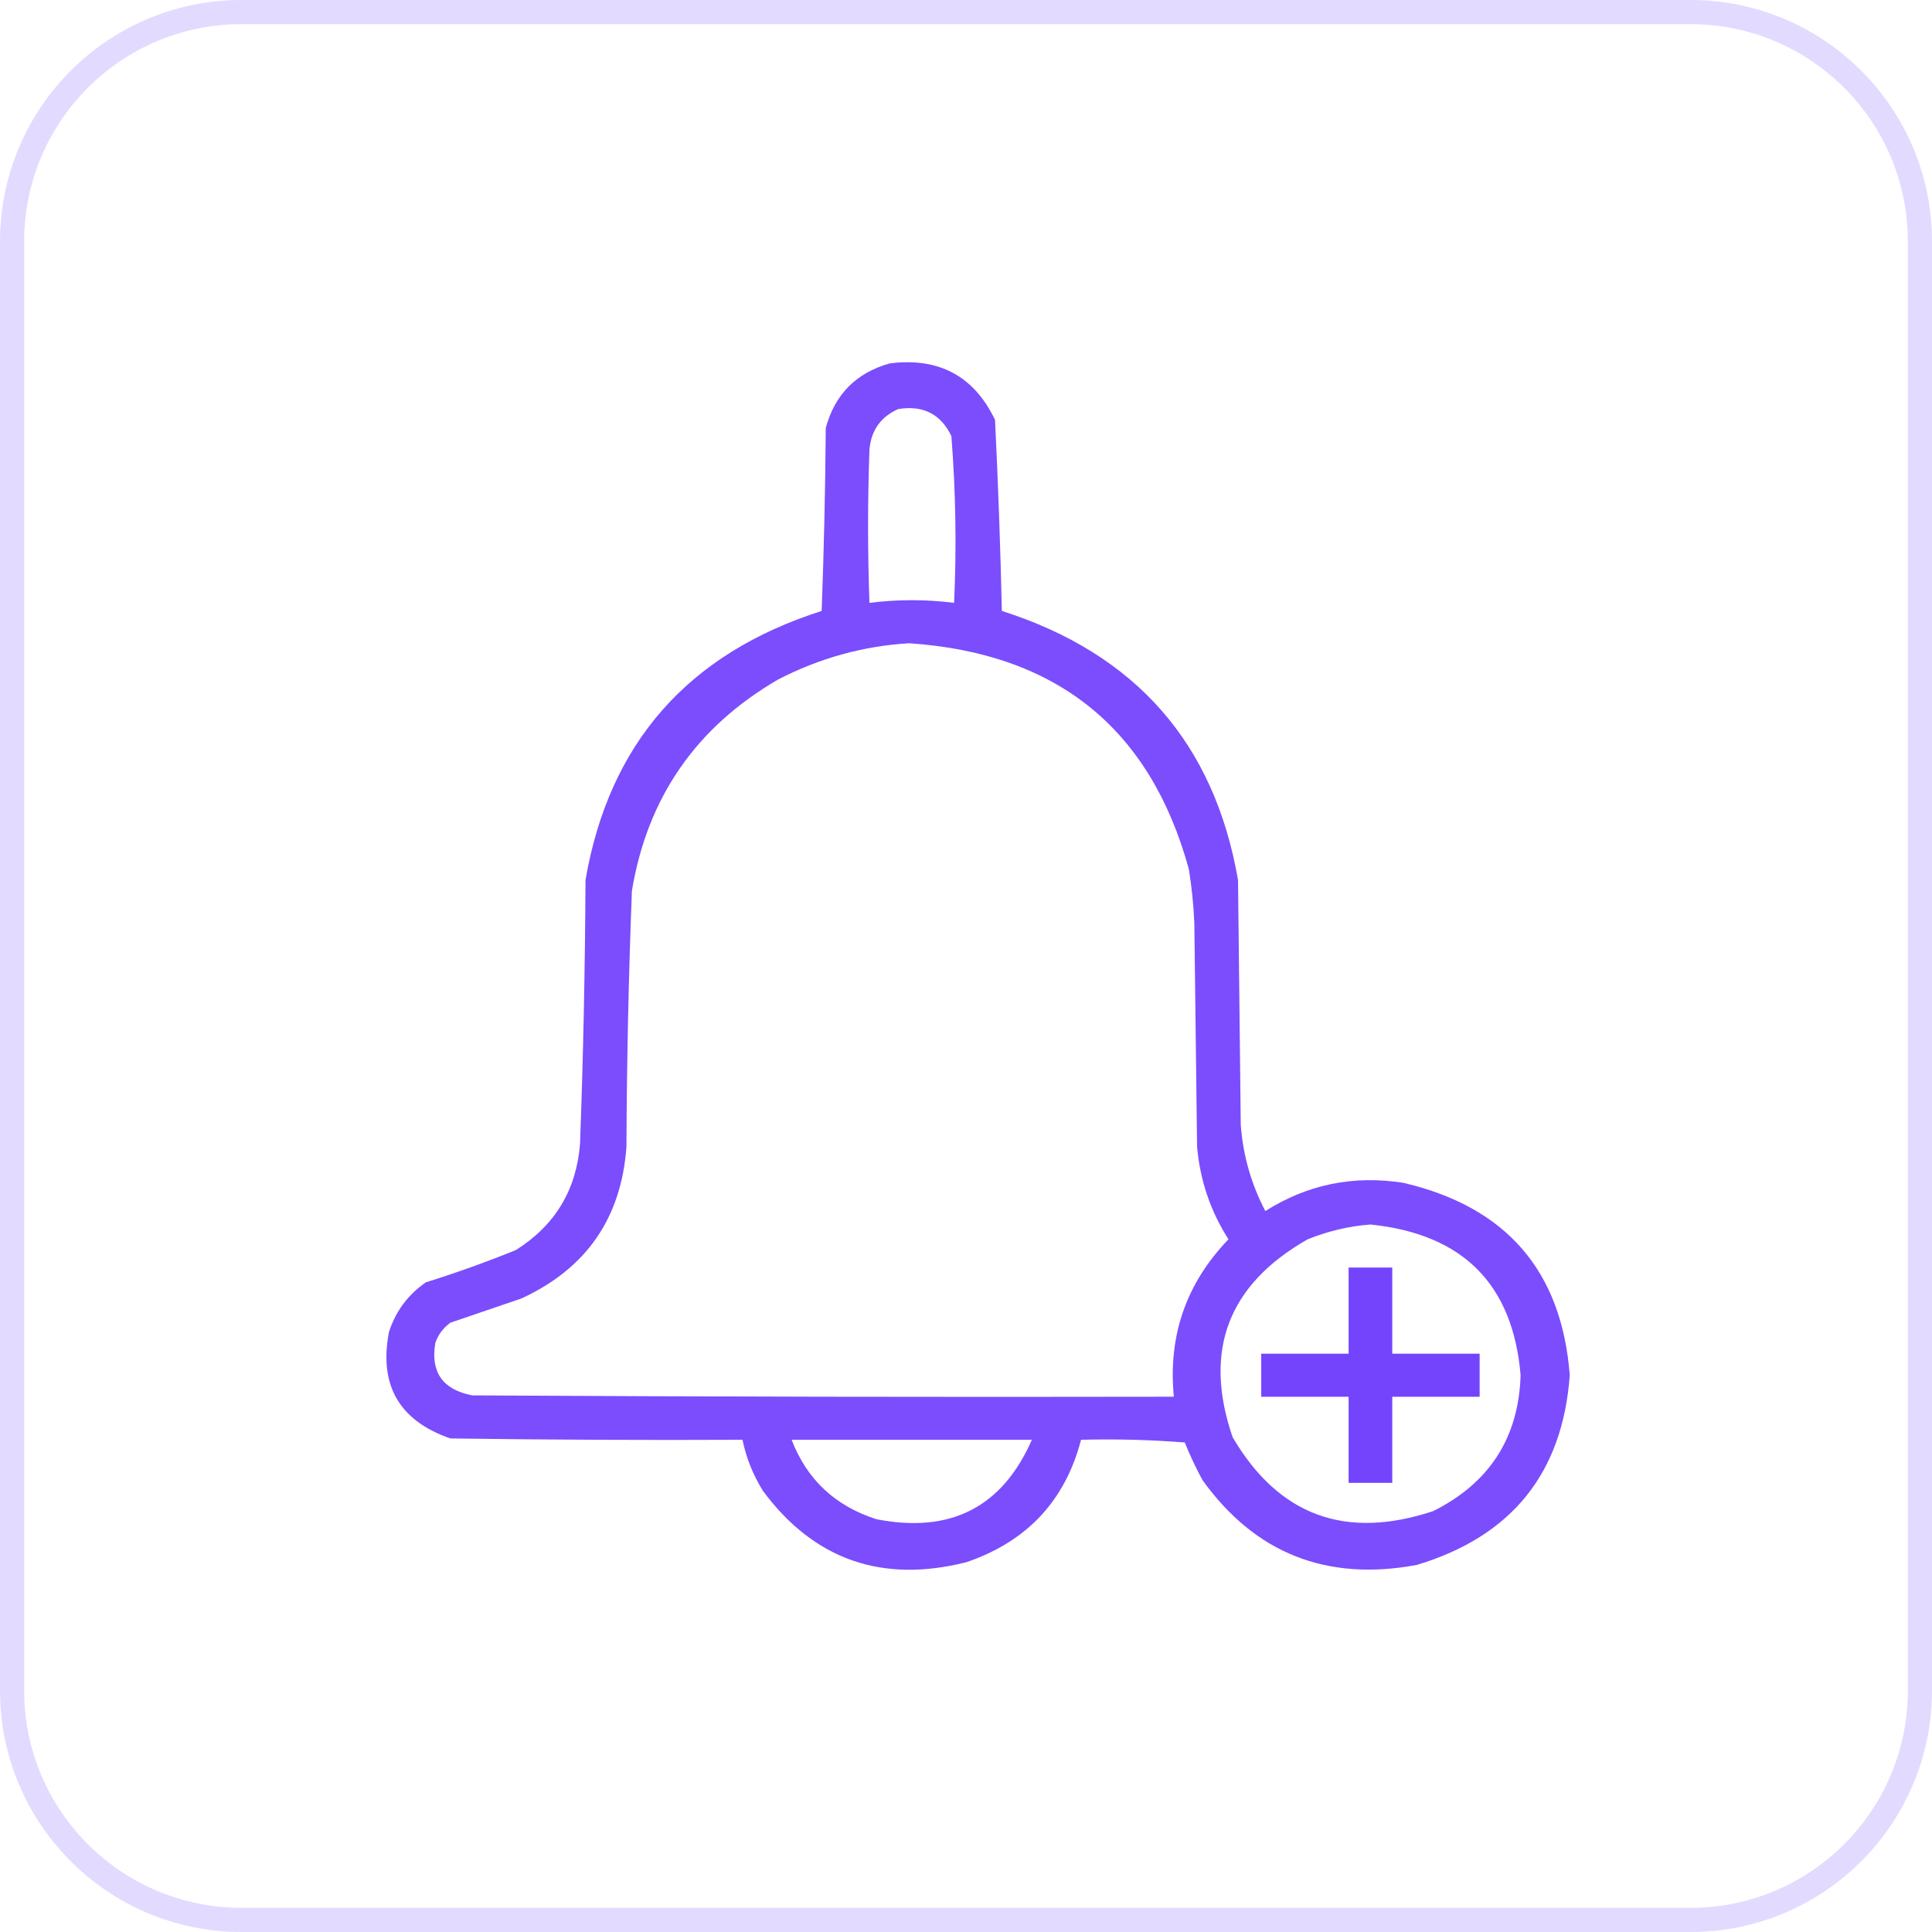
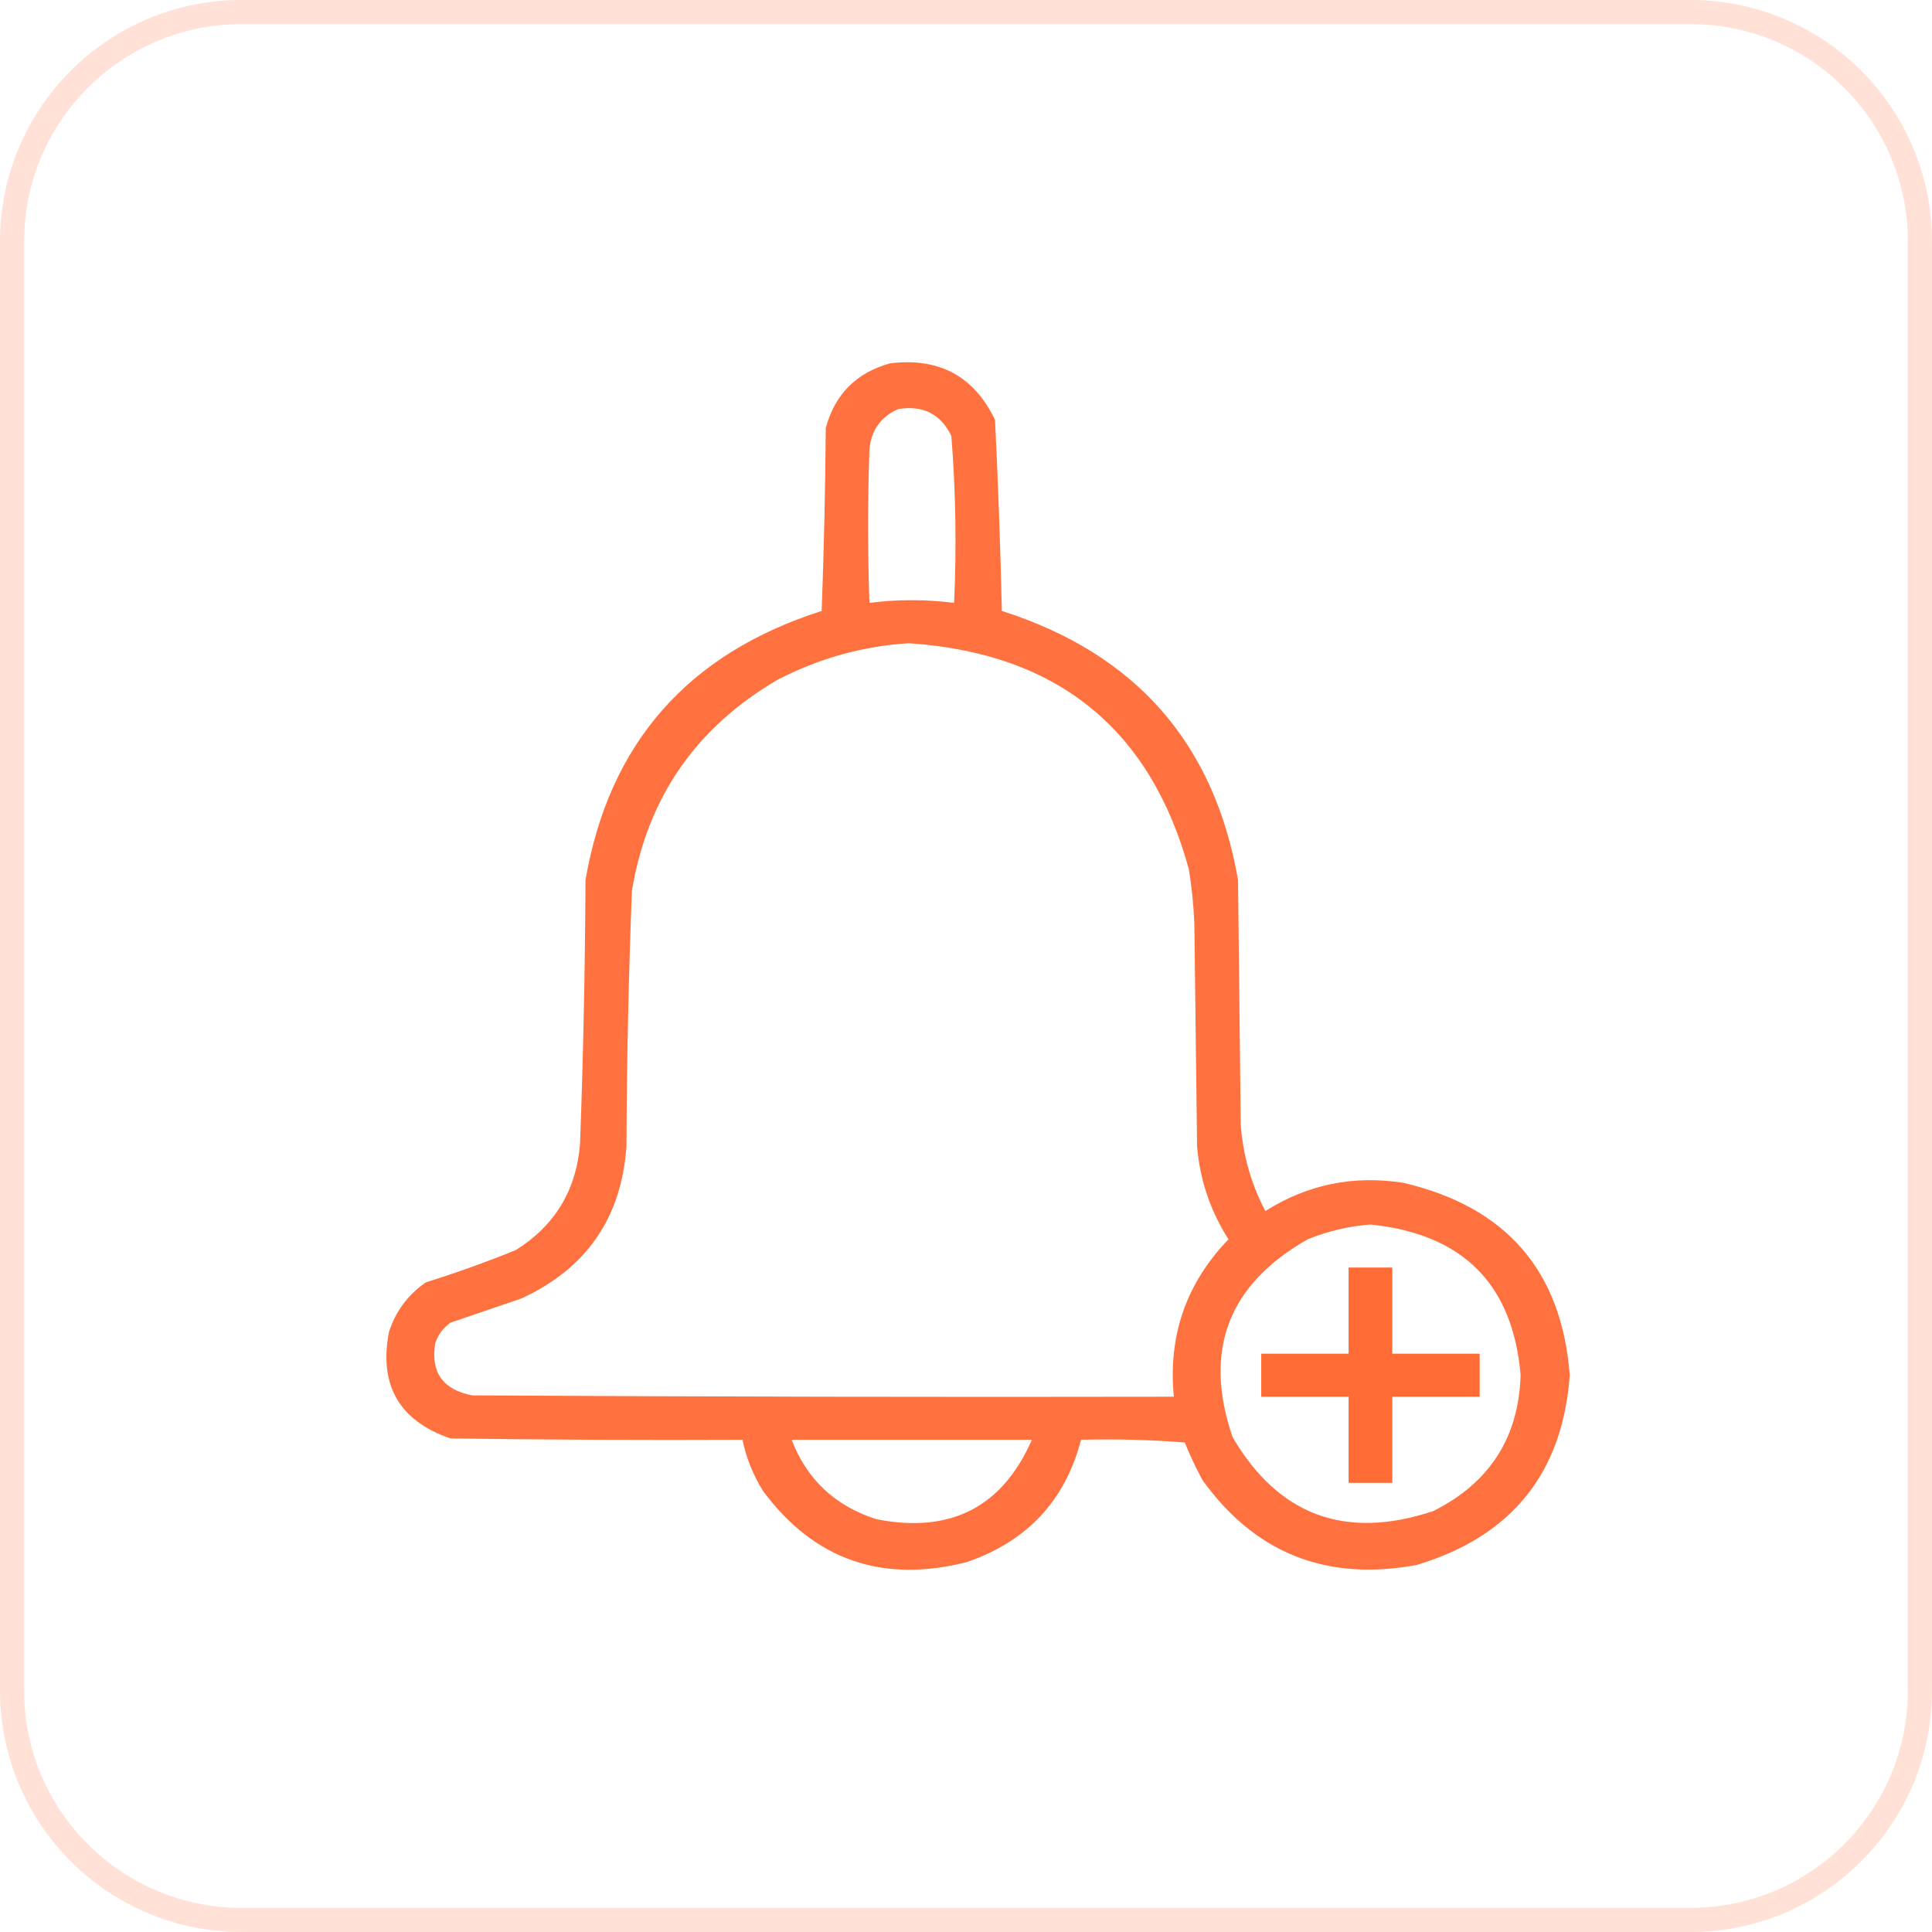
<svg xmlns="http://www.w3.org/2000/svg" width="80" height="80" viewBox="0 0 80 80" fill="none">
-   <rect opacity="0.2" x="0.5" y="0.5" width="79" height="79" rx="9.5" stroke="#7444FD" />
-   <path opacity="0.952" fill-rule="evenodd" clip-rule="evenodd" d="M36.85 15.046C38.884 14.794 40.334 15.574 41.202 17.386C41.331 20.017 41.425 22.654 41.485 25.298C47.027 27.064 50.286 30.779 51.264 36.441C51.302 39.821 51.34 43.201 51.377 46.581C51.47 47.839 51.809 49.027 52.395 50.147C54.138 49.045 56.041 48.655 58.104 48.977C62.37 49.969 64.669 52.625 65 56.944C64.707 60.997 62.597 63.616 58.669 64.8C54.936 65.494 51.978 64.324 49.794 61.29C49.519 60.783 49.273 60.263 49.059 59.73C47.63 59.618 46.197 59.581 44.764 59.618C44.106 62.142 42.524 63.832 40.015 64.688C36.515 65.569 33.707 64.584 31.593 61.736C31.183 61.076 30.9 60.37 30.745 59.618C26.712 59.637 22.68 59.618 18.648 59.563C16.532 58.828 15.684 57.361 16.105 55.161C16.38 54.301 16.889 53.614 17.631 53.1C18.893 52.705 20.136 52.259 21.361 51.762C22.983 50.741 23.868 49.274 24.018 47.361C24.152 43.722 24.227 40.082 24.244 36.441C25.219 30.781 28.478 27.067 34.023 25.298C34.118 22.773 34.174 20.247 34.193 17.72C34.572 16.326 35.457 15.434 36.85 15.046ZM37.189 16.94C38.216 16.769 38.951 17.14 39.394 18.055C39.575 20.353 39.613 22.656 39.507 24.963C38.338 24.815 37.17 24.815 36.002 24.963C35.926 22.846 35.926 20.729 36.002 18.612C36.073 17.82 36.468 17.262 37.189 16.94ZM37.641 26.635C43.769 27.048 47.631 30.169 49.229 35.995C49.347 36.733 49.422 37.476 49.455 38.224C49.493 41.307 49.531 44.389 49.568 47.472C49.687 48.863 50.12 50.145 50.868 51.317C49.114 53.142 48.361 55.315 48.607 57.835C38.922 57.854 29.238 57.835 19.553 57.78C18.329 57.54 17.82 56.816 18.026 55.607C18.143 55.268 18.35 54.99 18.648 54.771C19.627 54.437 20.607 54.103 21.588 53.768C24.283 52.528 25.733 50.429 25.94 47.472C25.954 43.942 26.03 40.413 26.166 36.886C26.805 33.029 28.821 30.113 32.215 28.139C33.93 27.253 35.739 26.751 37.641 26.635ZM56.747 50.704C60.574 51.096 62.647 53.176 62.965 56.944C62.885 59.529 61.679 61.405 59.347 62.571C55.712 63.778 52.943 62.756 51.038 59.507C49.814 55.924 50.85 53.194 54.147 51.317C54.996 50.975 55.862 50.771 56.747 50.704ZM32.78 59.618C36.096 59.618 39.412 59.618 42.728 59.618C41.5 62.415 39.352 63.511 36.285 62.906C34.578 62.356 33.41 61.261 32.78 59.618Z" fill="#7444FD" />
-   <path fill-rule="evenodd" clip-rule="evenodd" d="M55.843 52.487C56.446 52.487 57.049 52.487 57.651 52.487C57.651 53.675 57.651 54.864 57.651 56.053C58.858 56.053 60.063 56.053 61.269 56.053C61.269 56.647 61.269 57.241 61.269 57.836C60.063 57.836 58.858 57.836 57.651 57.836C57.651 59.024 57.651 60.213 57.651 61.401C57.049 61.401 56.446 61.401 55.843 61.401C55.843 60.213 55.843 59.024 55.843 57.836C54.637 57.836 53.431 57.836 52.225 57.836C52.225 57.241 52.225 56.647 52.225 56.053C53.431 56.053 54.637 56.053 55.843 56.053C55.843 54.864 55.843 53.675 55.843 52.487Z" fill="#7444FD" />
+   <rect opacity="0.2" x="0.5" y="0.5" width="79" height="79" rx="9.5" stroke="#ff6b35" />
+   <path opacity="0.952" fill-rule="evenodd" clip-rule="evenodd" d="M36.85 15.046C38.884 14.794 40.334 15.574 41.202 17.386C41.331 20.017 41.425 22.654 41.485 25.298C47.027 27.064 50.286 30.779 51.264 36.441C51.302 39.821 51.34 43.201 51.377 46.581C51.47 47.839 51.809 49.027 52.395 50.147C54.138 49.045 56.041 48.655 58.104 48.977C62.37 49.969 64.669 52.625 65 56.944C64.707 60.997 62.597 63.616 58.669 64.8C54.936 65.494 51.978 64.324 49.794 61.29C49.519 60.783 49.273 60.263 49.059 59.73C47.63 59.618 46.197 59.581 44.764 59.618C44.106 62.142 42.524 63.832 40.015 64.688C36.515 65.569 33.707 64.584 31.593 61.736C31.183 61.076 30.9 60.37 30.745 59.618C26.712 59.637 22.68 59.618 18.648 59.563C16.532 58.828 15.684 57.361 16.105 55.161C16.38 54.301 16.889 53.614 17.631 53.1C18.893 52.705 20.136 52.259 21.361 51.762C22.983 50.741 23.868 49.274 24.018 47.361C24.152 43.722 24.227 40.082 24.244 36.441C25.219 30.781 28.478 27.067 34.023 25.298C34.118 22.773 34.174 20.247 34.193 17.72C34.572 16.326 35.457 15.434 36.85 15.046ZM37.189 16.94C38.216 16.769 38.951 17.14 39.394 18.055C39.575 20.353 39.613 22.656 39.507 24.963C38.338 24.815 37.17 24.815 36.002 24.963C35.926 22.846 35.926 20.729 36.002 18.612C36.073 17.82 36.468 17.262 37.189 16.94ZM37.641 26.635C43.769 27.048 47.631 30.169 49.229 35.995C49.347 36.733 49.422 37.476 49.455 38.224C49.493 41.307 49.531 44.389 49.568 47.472C49.687 48.863 50.12 50.145 50.868 51.317C49.114 53.142 48.361 55.315 48.607 57.835C38.922 57.854 29.238 57.835 19.553 57.78C18.329 57.54 17.82 56.816 18.026 55.607C18.143 55.268 18.35 54.99 18.648 54.771C19.627 54.437 20.607 54.103 21.588 53.768C24.283 52.528 25.733 50.429 25.94 47.472C25.954 43.942 26.03 40.413 26.166 36.886C26.805 33.029 28.821 30.113 32.215 28.139C33.93 27.253 35.739 26.751 37.641 26.635ZM56.747 50.704C60.574 51.096 62.647 53.176 62.965 56.944C62.885 59.529 61.679 61.405 59.347 62.571C55.712 63.778 52.943 62.756 51.038 59.507C49.814 55.924 50.85 53.194 54.147 51.317C54.996 50.975 55.862 50.771 56.747 50.704ZM32.78 59.618C36.096 59.618 39.412 59.618 42.728 59.618C41.5 62.415 39.352 63.511 36.285 62.906C34.578 62.356 33.41 61.261 32.78 59.618Z" fill="#ff6b35" />
+   <path fill-rule="evenodd" clip-rule="evenodd" d="M55.843 52.487C56.446 52.487 57.049 52.487 57.651 52.487C57.651 53.675 57.651 54.864 57.651 56.053C58.858 56.053 60.063 56.053 61.269 56.053C61.269 56.647 61.269 57.241 61.269 57.836C60.063 57.836 58.858 57.836 57.651 57.836C57.651 59.024 57.651 60.213 57.651 61.401C57.049 61.401 56.446 61.401 55.843 61.401C55.843 60.213 55.843 59.024 55.843 57.836C54.637 57.836 53.431 57.836 52.225 57.836C52.225 57.241 52.225 56.647 52.225 56.053C53.431 56.053 54.637 56.053 55.843 56.053C55.843 54.864 55.843 53.675 55.843 52.487Z" fill="#ff6b35" />
</svg>
